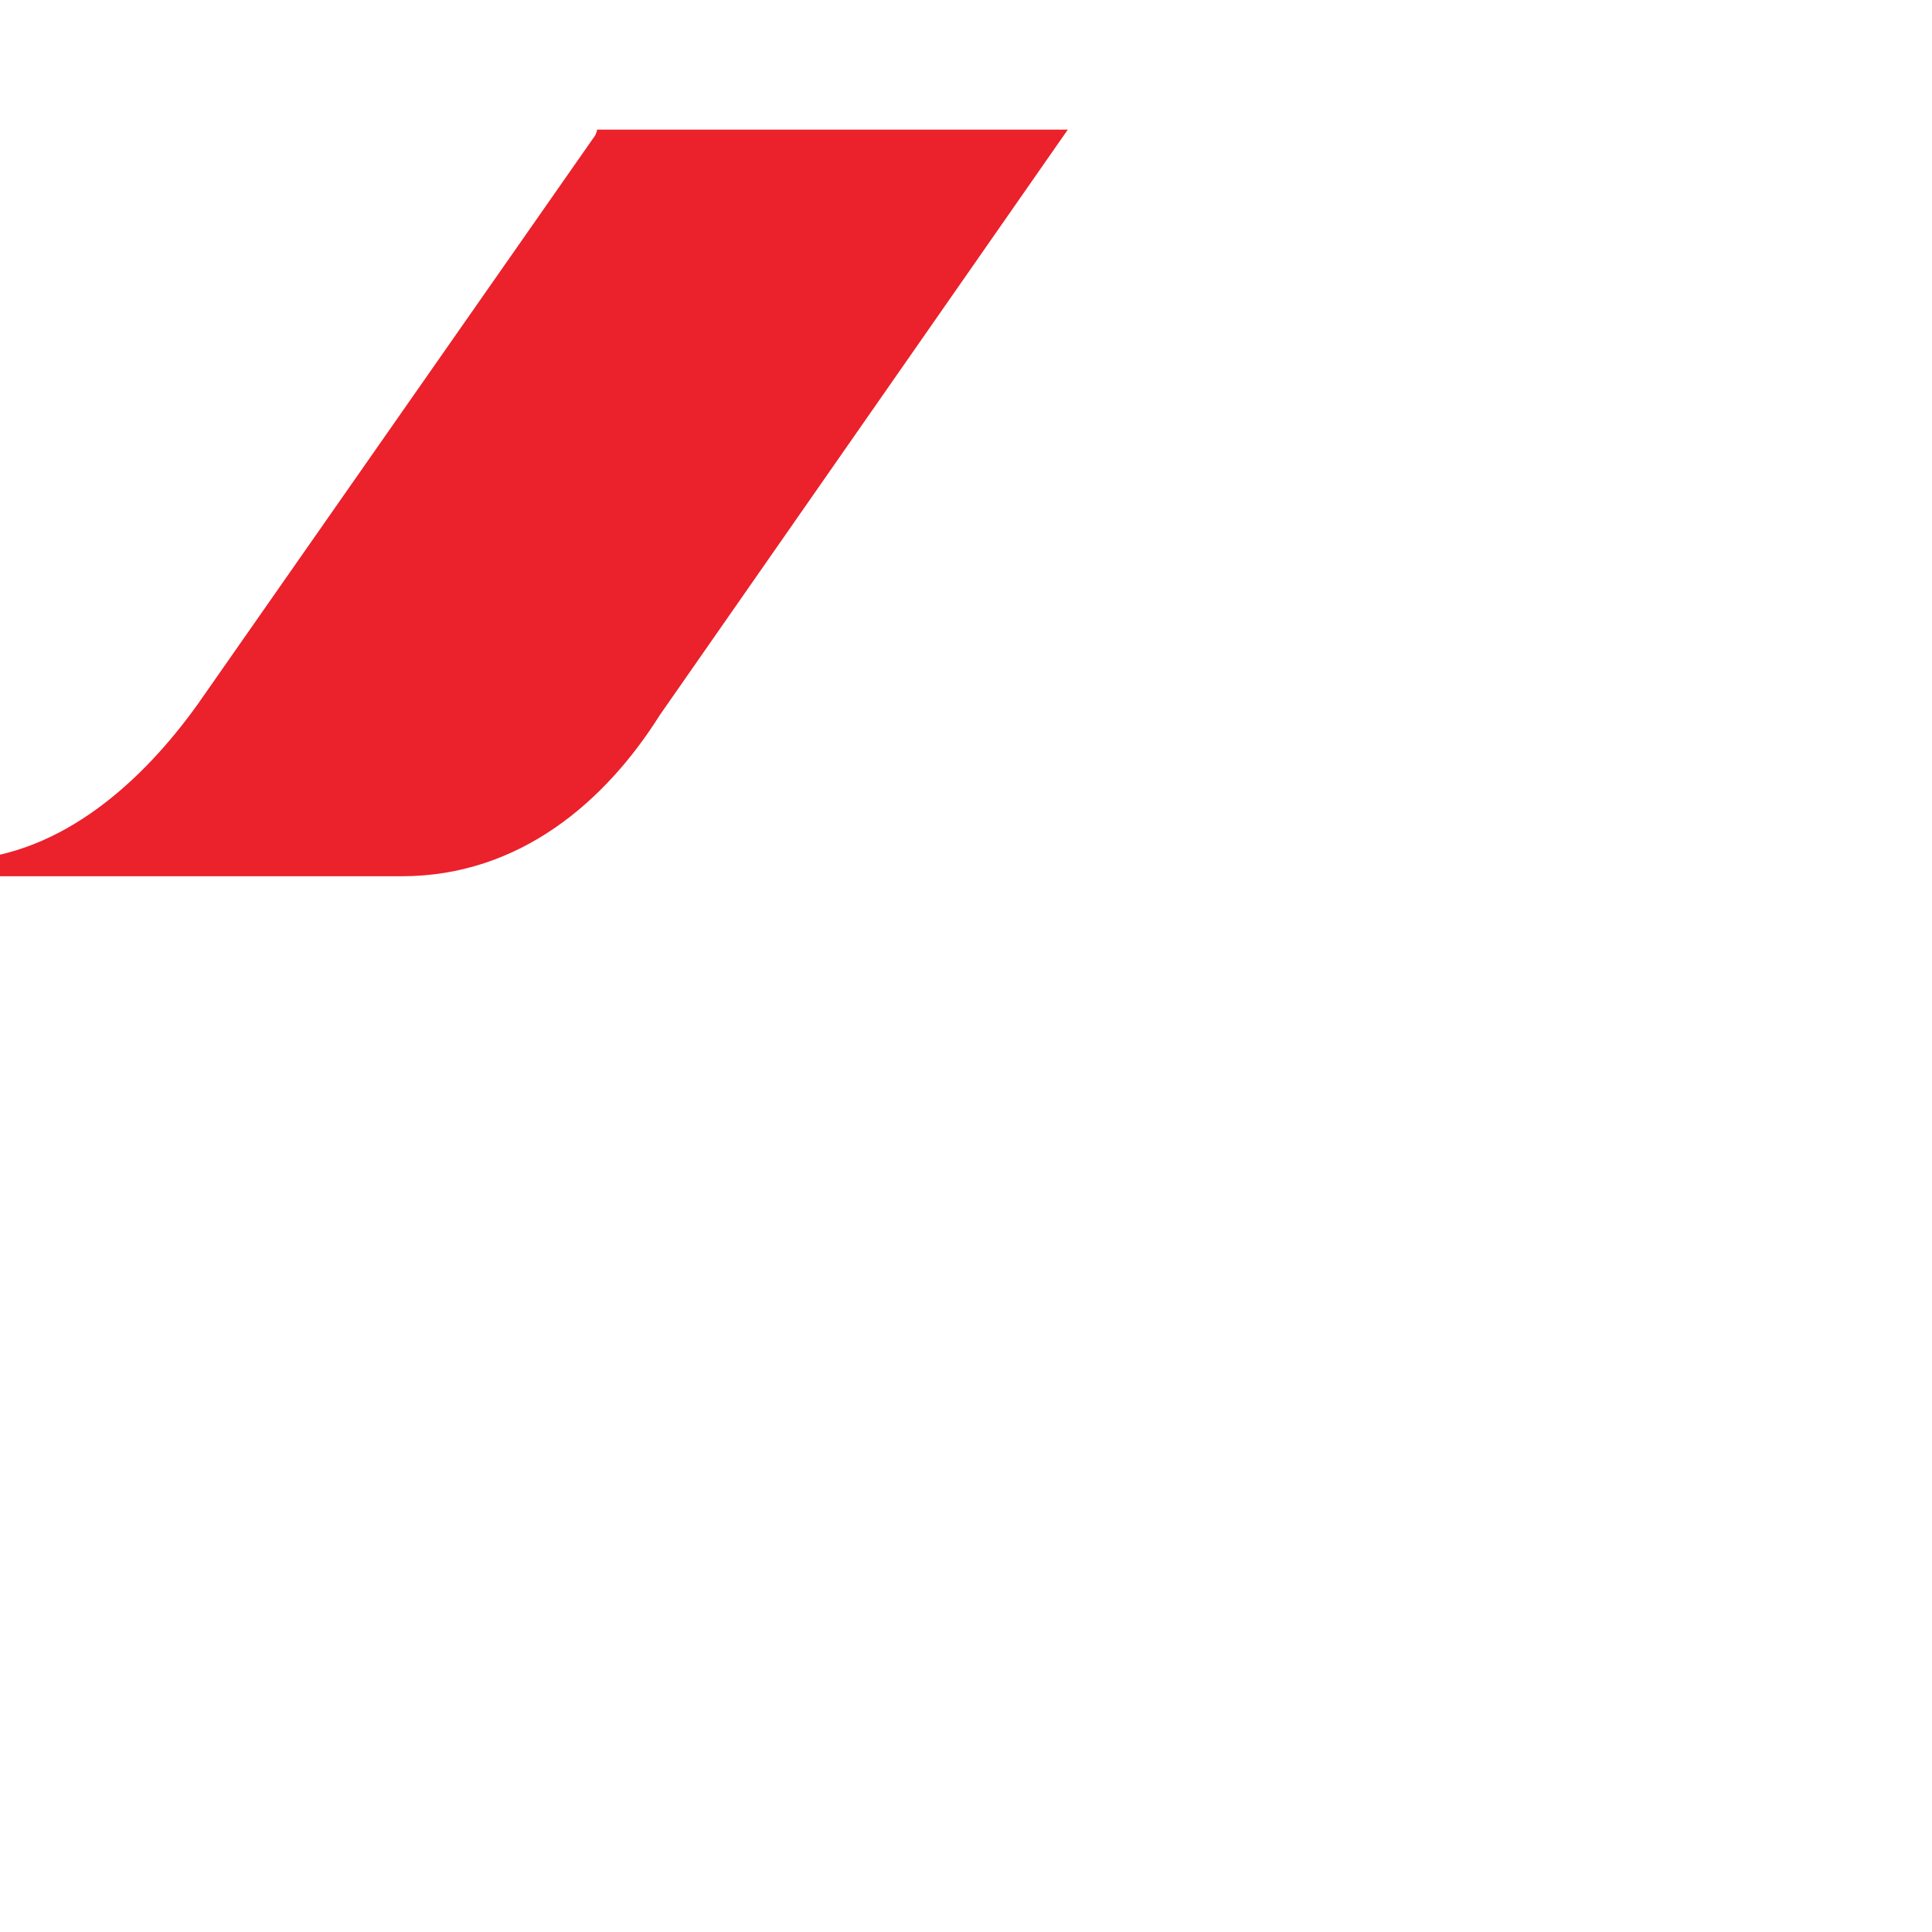
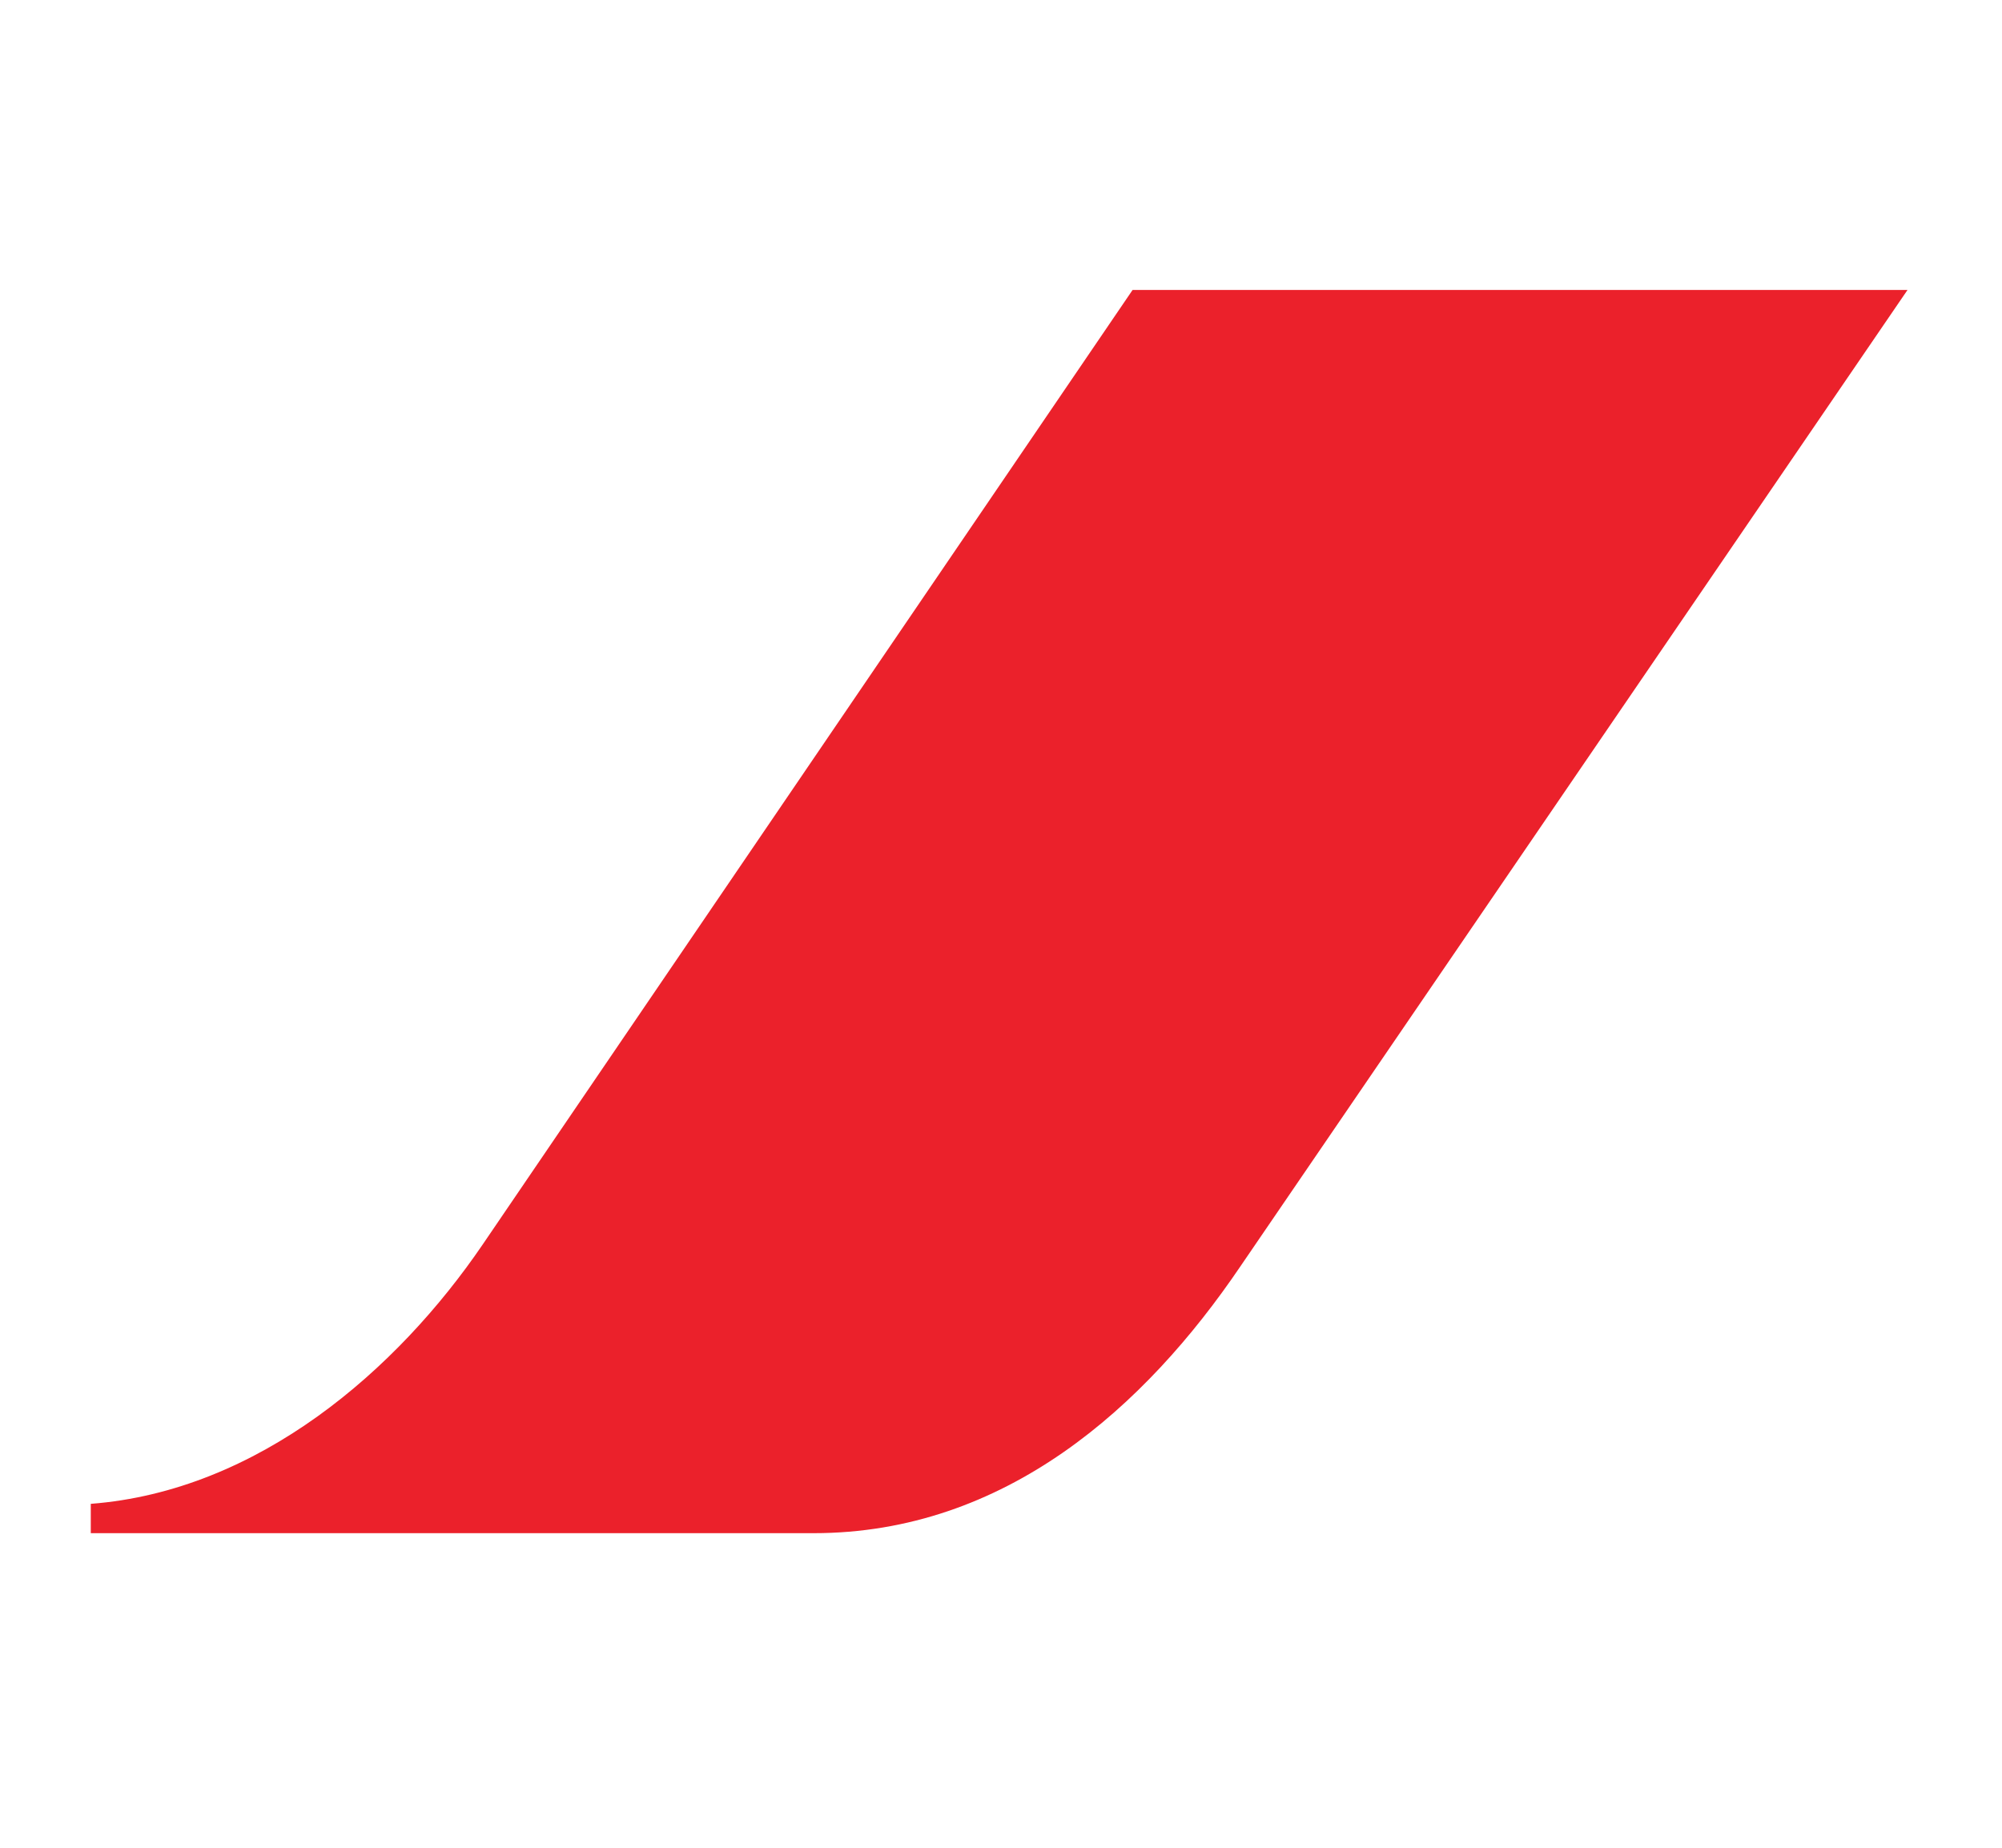
- <svg xmlns="http://www.w3.org/2000/svg" viewBox="0 0 24 24" width="24" height="24">
-   <path fill="#eb212b" d="M19.79 1.36L9.91 15.5c-1.34 1.87-3.34 3.74-5.87 3.87v.4h10.94c2.94 0 5.07-1.87 6.41-4l10.14-14.55h-11.7v.04z" transform="translate(-2.5, 1) scale(0.5)" />
+ <svg xmlns="http://www.w3.org/2000/svg" viewBox="163.5 -3.1 26 24">
+   <path fill="#eb212b" d="M178.209.666l-8.44 12.398c-1.11 1.63-2.913 3.202-5.09 3.369v.381h9.387c2.492 0 4.31-1.647 5.54-3.461L188.273.666H178.21z" />
</svg>
